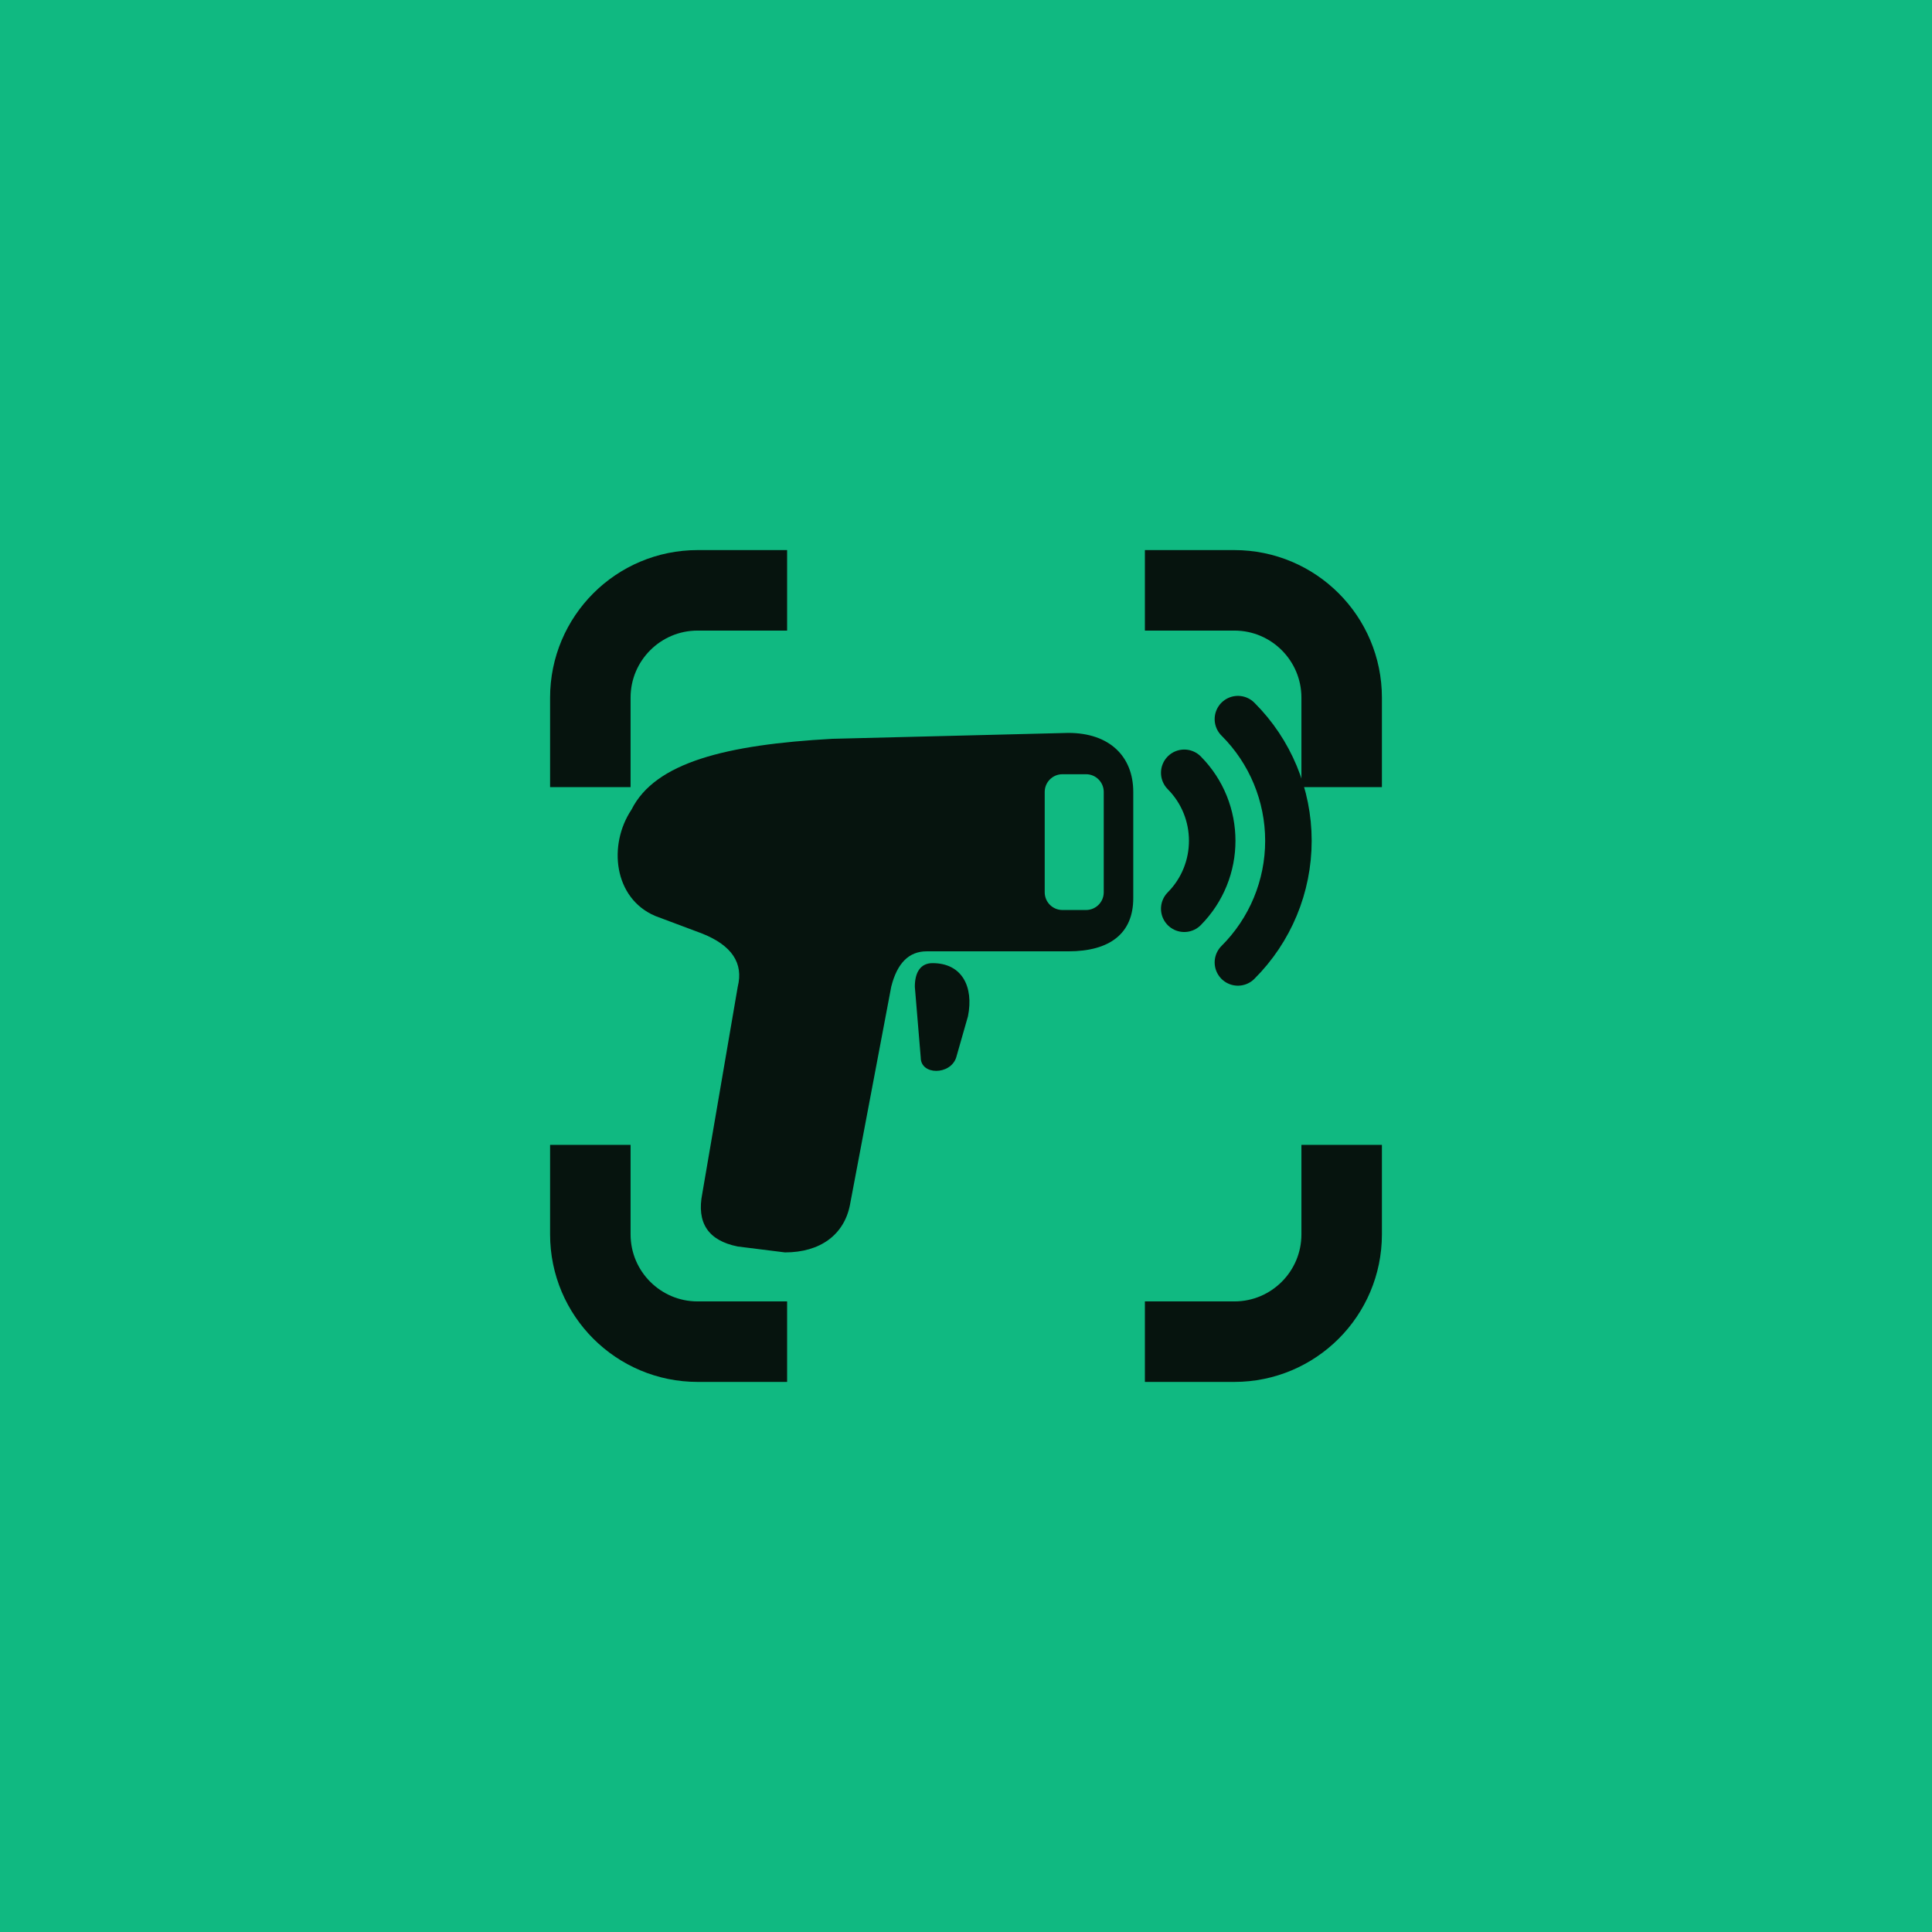
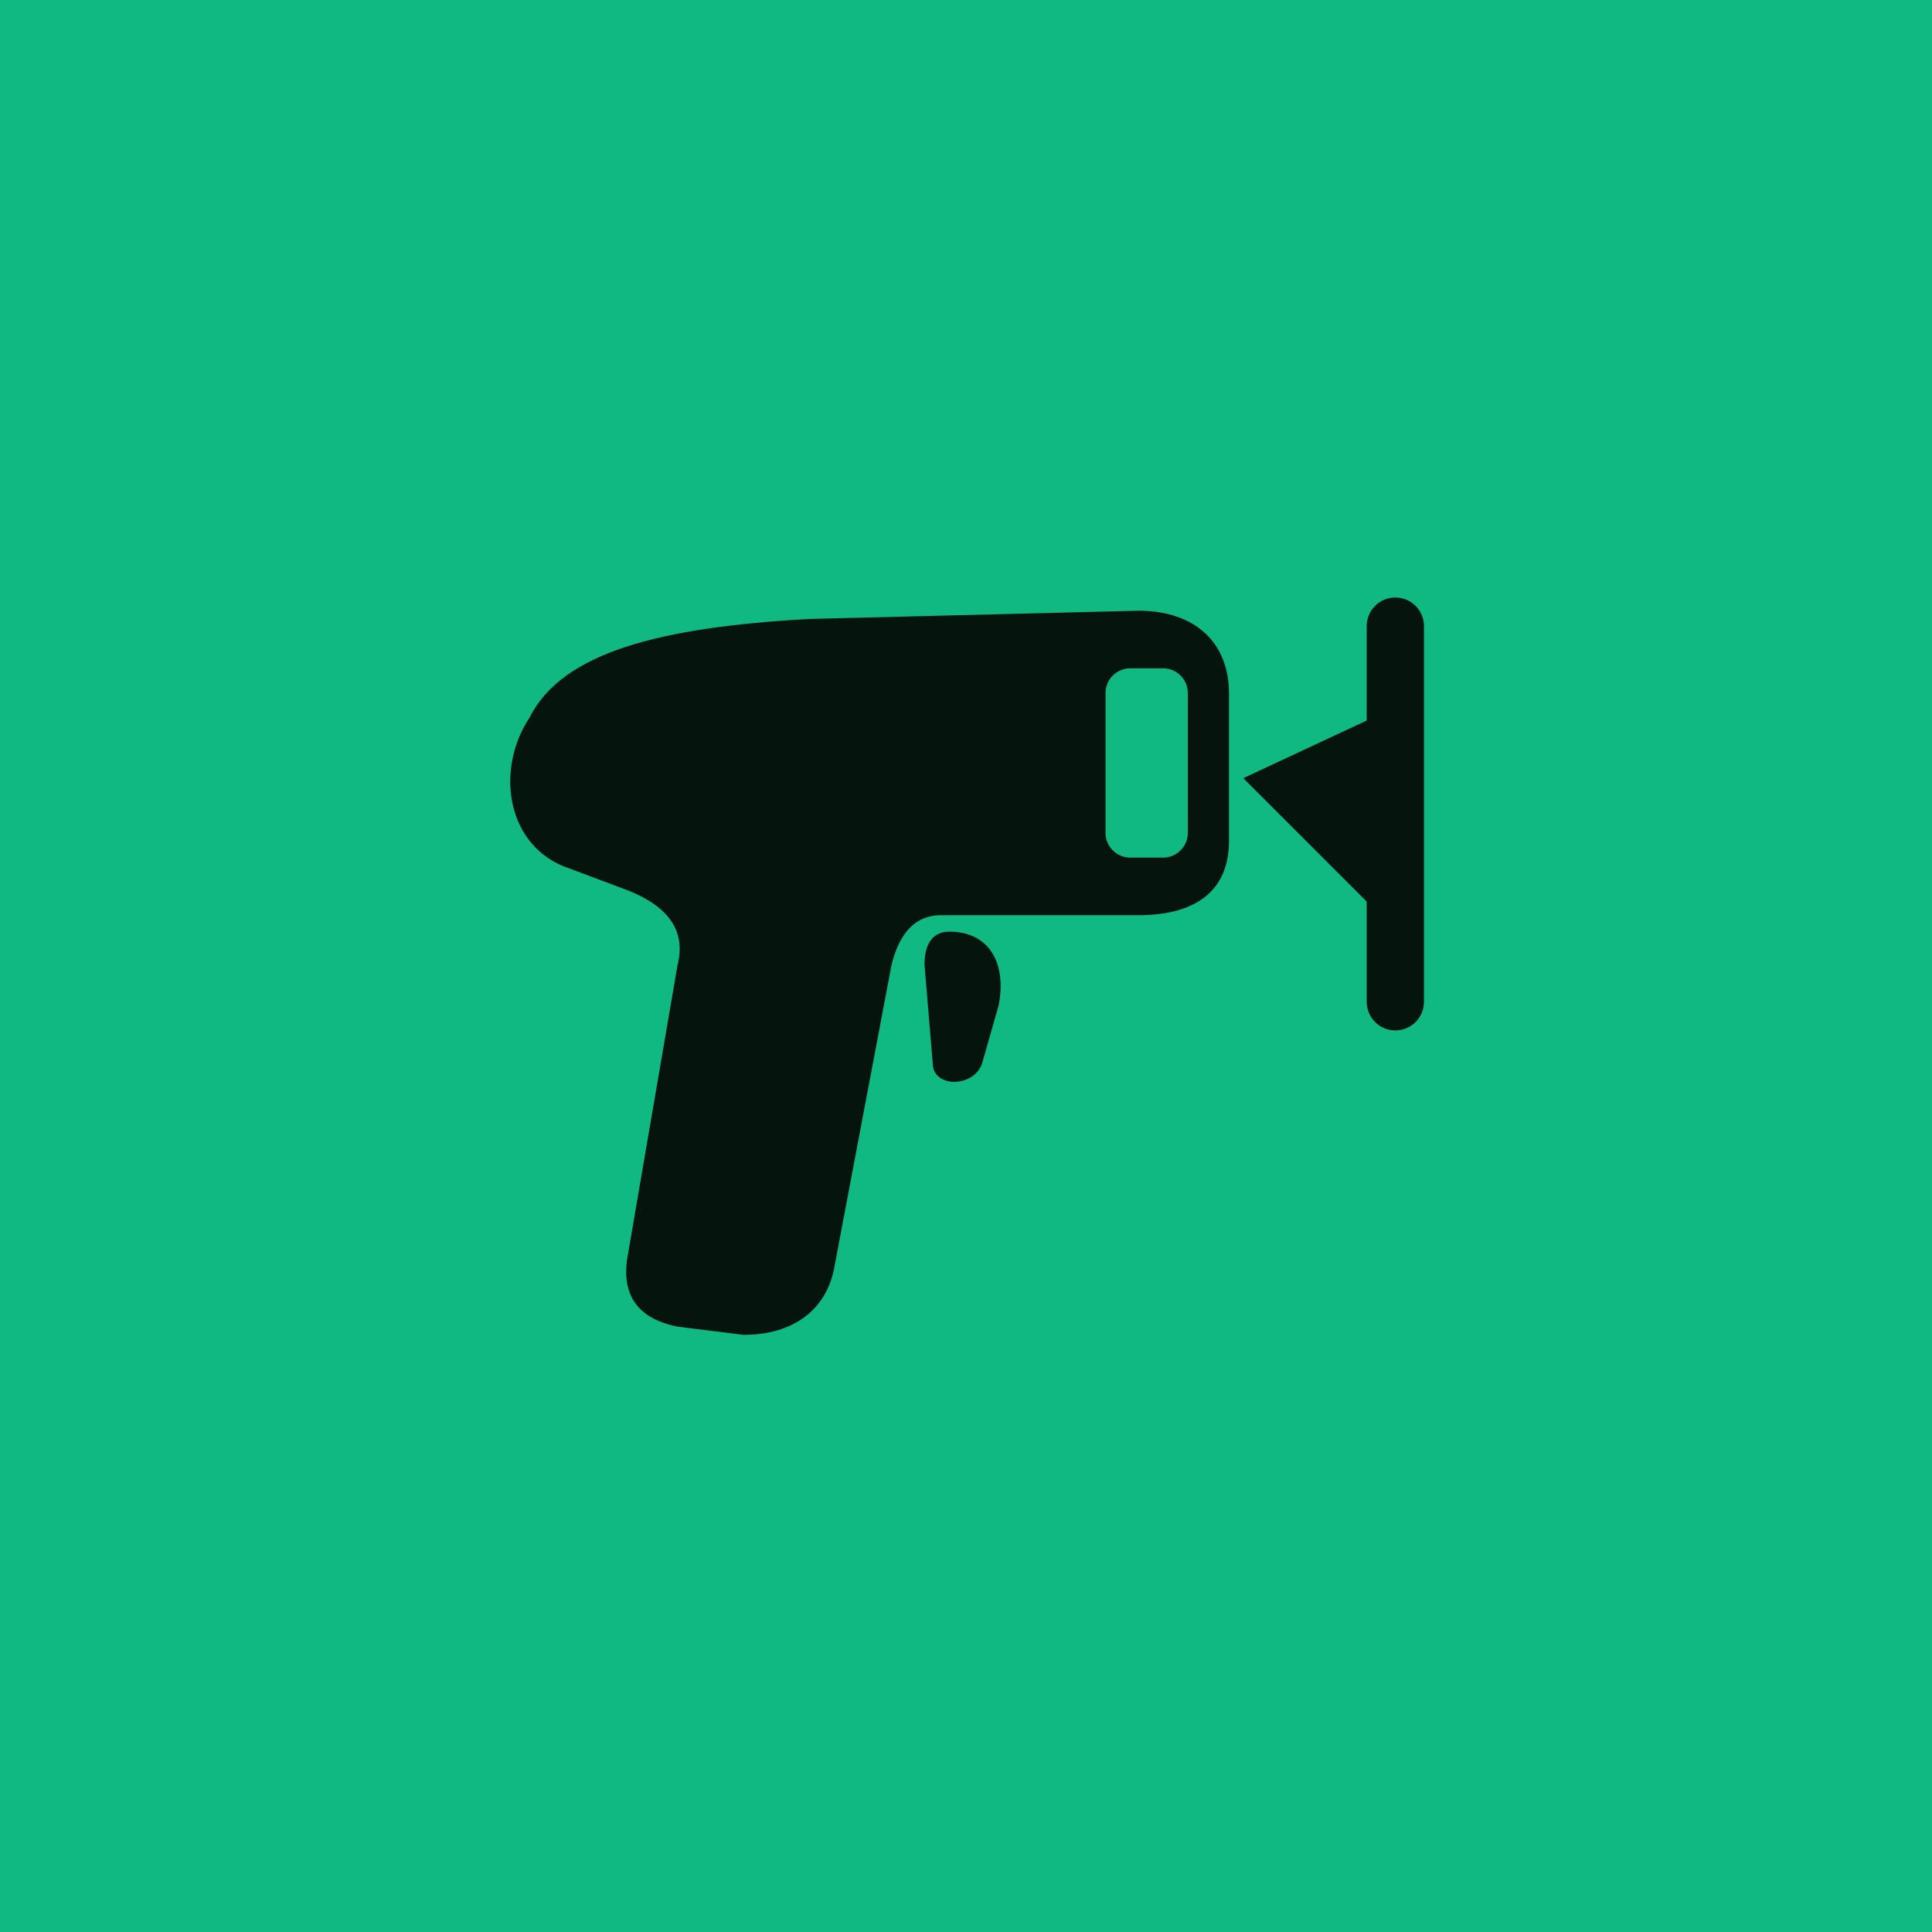
<svg xmlns="http://www.w3.org/2000/svg" viewBox="0 0 108 108" width="108" height="108">
  <rect width="108" height="108" fill="#10B981" />
-   <g fill="none" stroke="#06140E" stroke-width="4.5">
-     <path d="M33 44V39a6 6 0 0 1 6-6h5" />
-     <path d="M64 33h5a6 6 0 0 1 6 6v5" />
-     <path d="M75 64v5a6 6 0 0 1-6 6h-5" />
-     <path d="M44 75h-5a6 6 0 0 1-6-6v-5" />
-   </g>
-   <g transform="translate(32 38) scale(.33)">
+   <g transform="translate(25 30) scale(.46)">
    <path fill="#06140E" fill-rule="evenodd" d="M10 22C14 14 26 11 44 10L84 9C91 9 95 13 95 19L95 37C95 43 91 46 84 46L60 46C57 46 55 48 54 52L47 89C46 94 42 97 36 97L28 96C23 95 21 92 22 87L28 52C29 48 27 45 22 43L14 40C7 37 6 28 10 22Z M83 16H87A3 3 0 0 1 90 19V36A3 3 0 0 1 87 39H83A3 3 0 0 1 80 36V19A3 3 0 0 1 83 16Z" />
    <path fill="#06140E" d="M61 48C66 48 68 52 67 57L65 64C64 67 59 67 59 64L58 52C58 49.5 59 48 61 48Z" />
  </g>
-   <g fill="none" stroke="#06140E" stroke-width="2.6" stroke-linecap="round">
-     <path d="M66.2 43.2a5.4 5.4 0 0 1 0 7.6" />
-     <path d="M69.2 40.2a9.6 9.6 0 0 1 0 13.6" />
-   </g>
+   <path fill="#06140E" d="M69.5 43.5L77 40v11z" />
+   <path fill="none" stroke="#06140E" stroke-width="3.2" stroke-linecap="round" d="M78 35v21" />
</svg>
